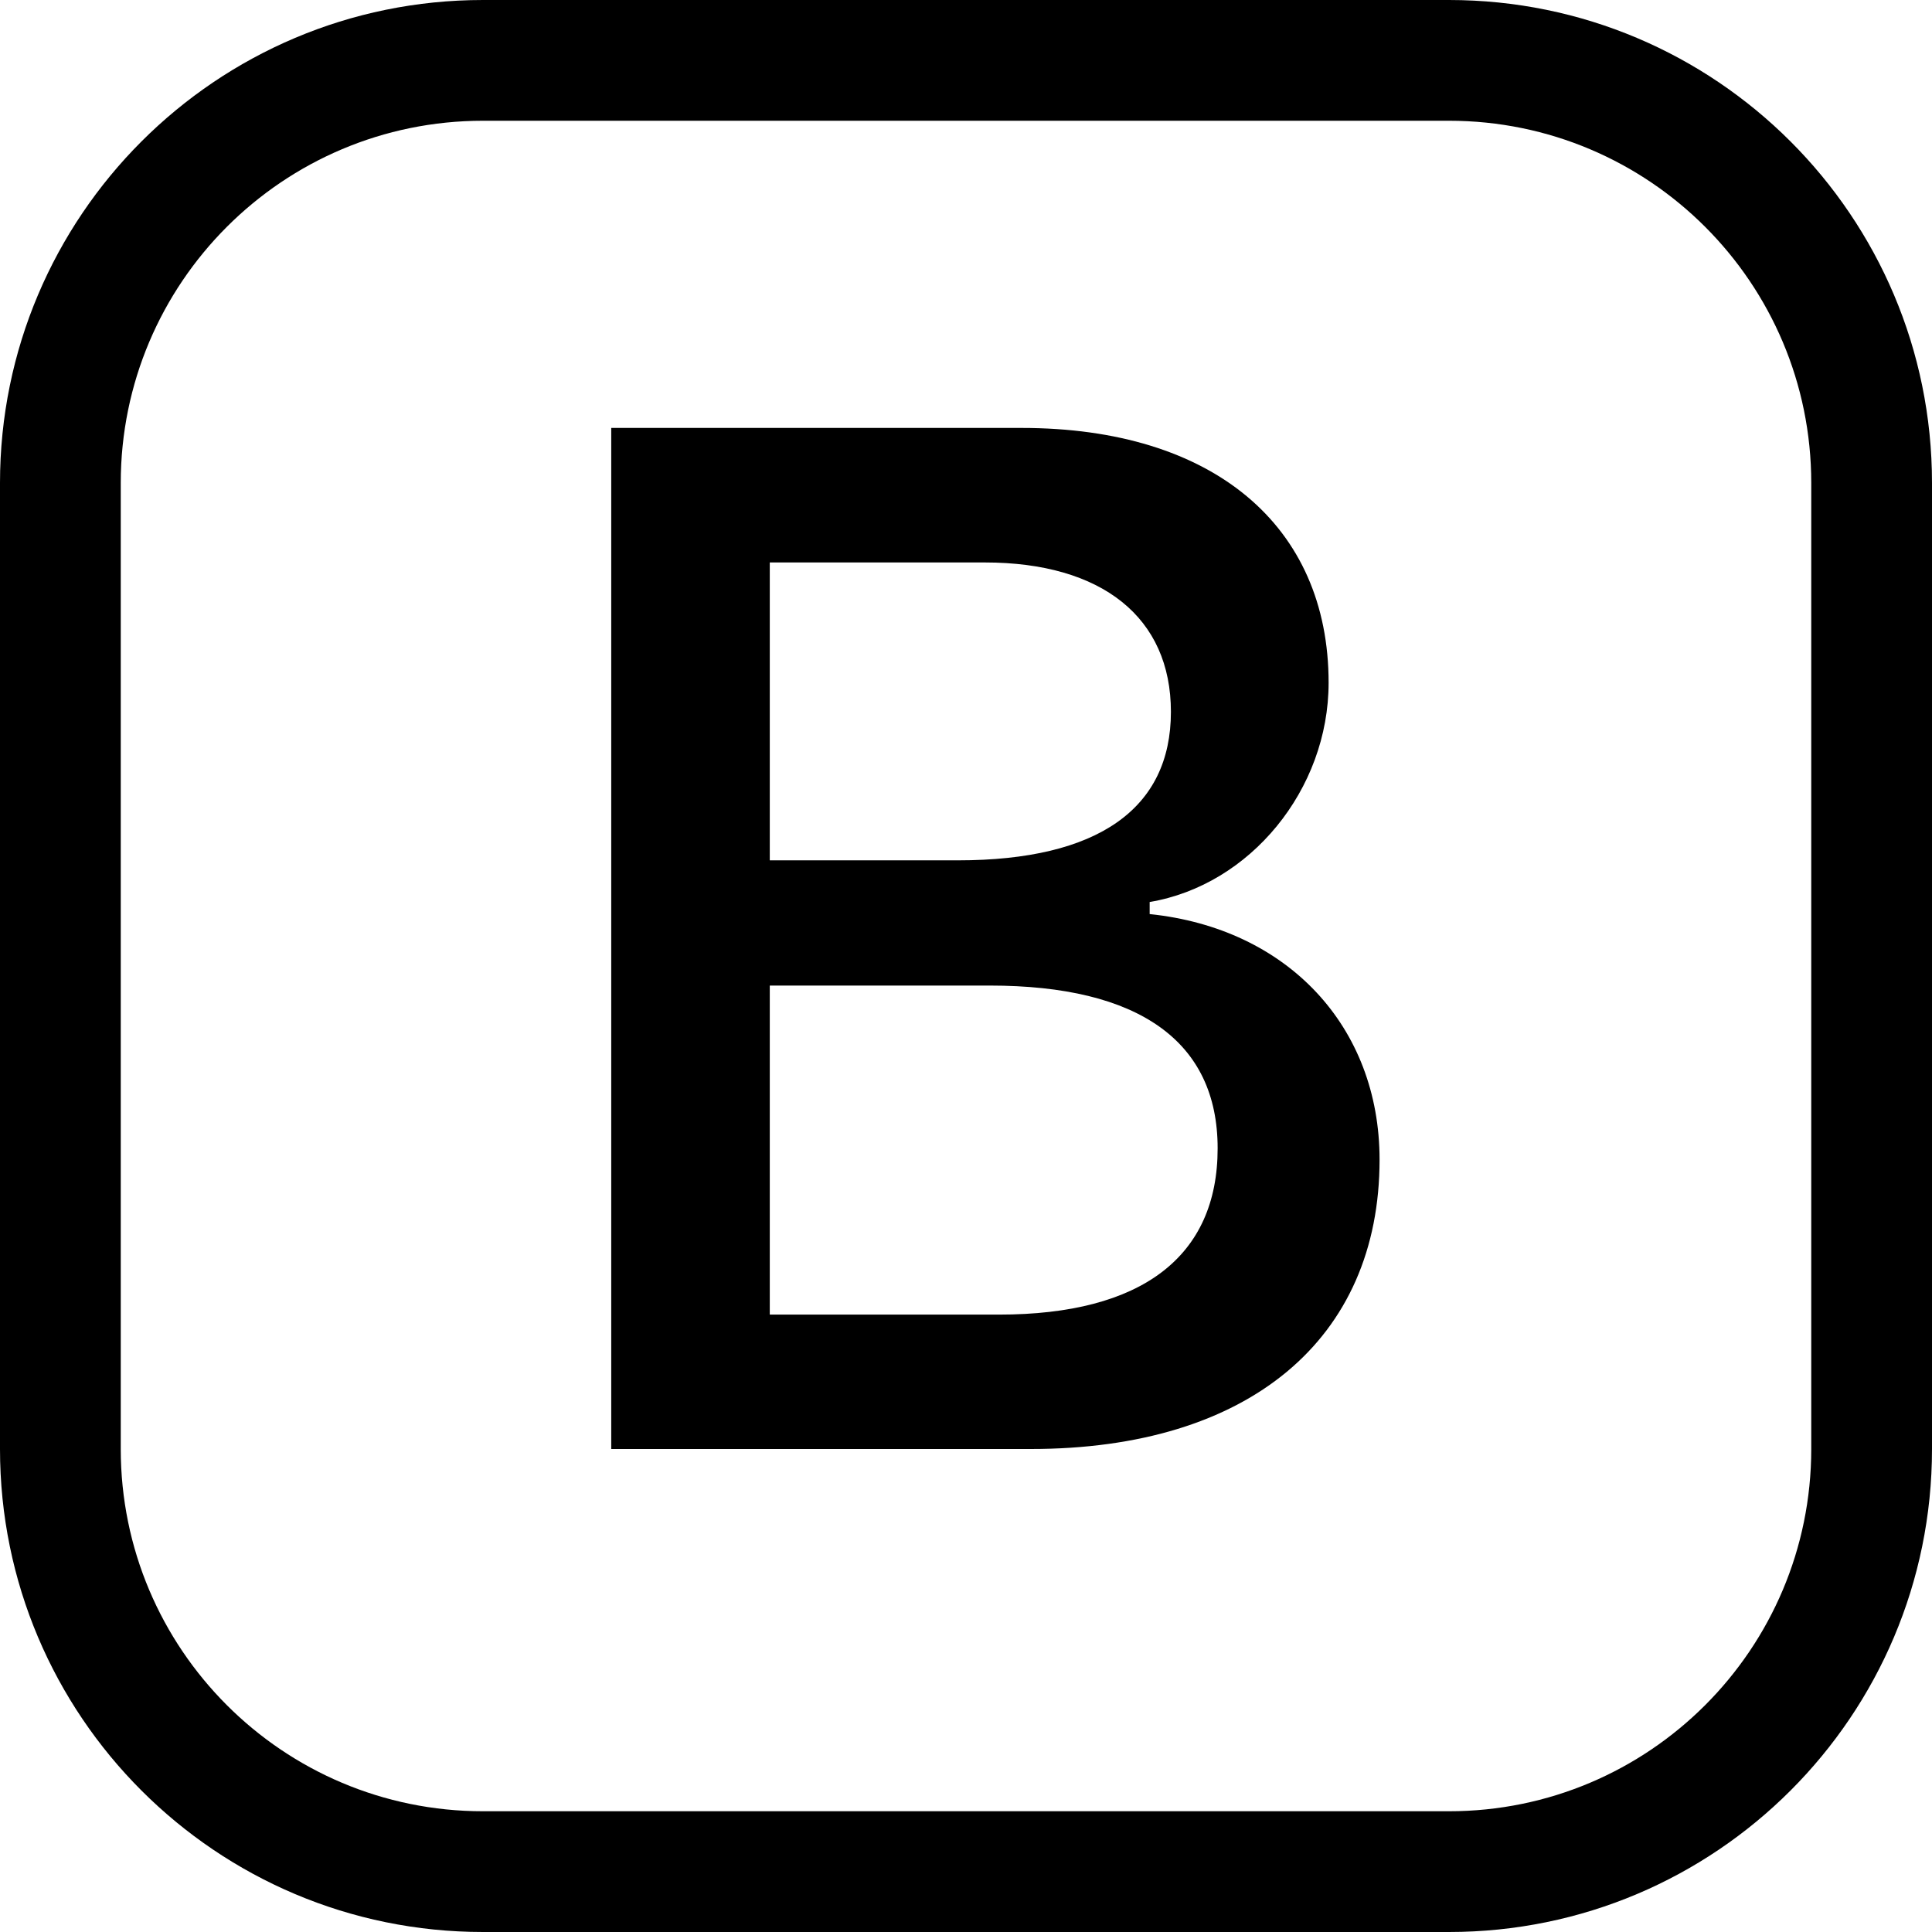
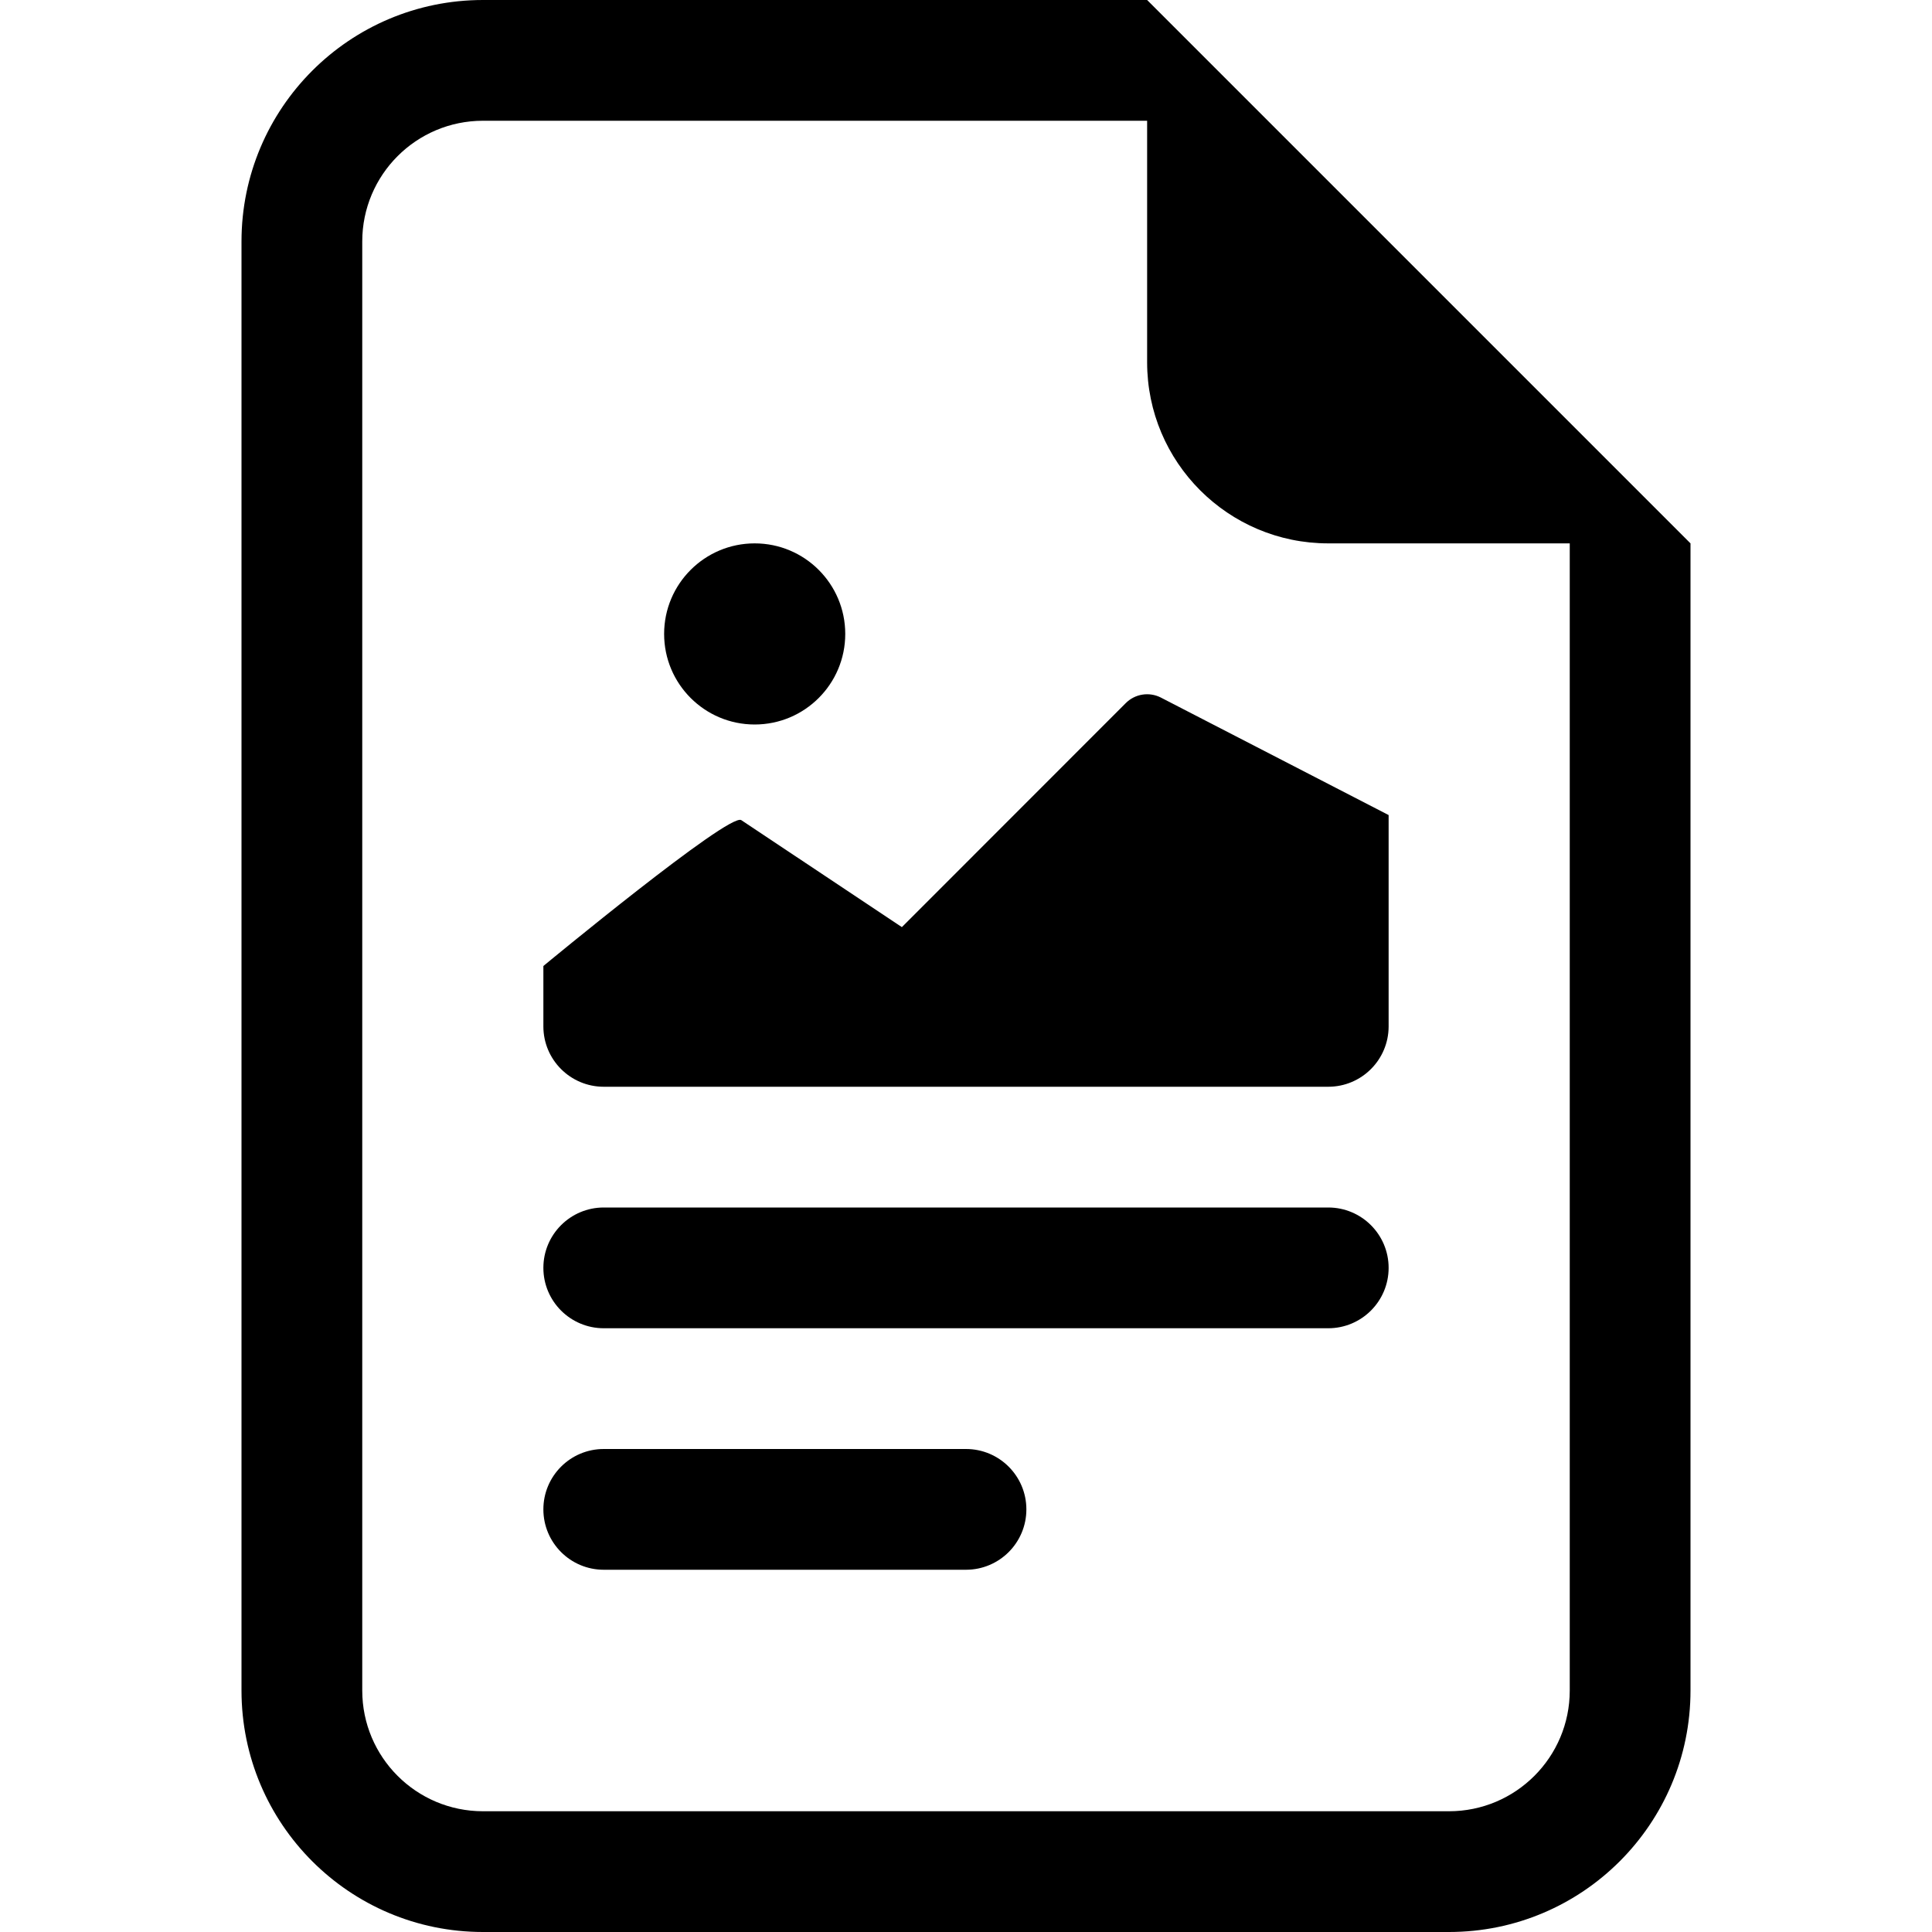
- <svg xmlns="http://www.w3.org/2000/svg" width="16" height="16" fill="currentColor" class="bi bi-bootstrap" viewBox="0 0 16 16">
-   <path d="M5.062 12h3.475c1.804 0 2.888-.908 2.888-2.396 0-1.102-.761-1.916-1.904-2.034v-.1c.832-.14 1.482-.93 1.482-1.816 0-1.3-.955-2.11-2.542-2.11H5.062V12zm1.313-4.875V4.658h1.78c.973 0 1.542.457 1.542 1.237 0 .802-.604 1.23-1.764 1.23H6.375zm0 3.762V8.162h1.822c1.236 0 1.887.463 1.887 1.348 0 .896-.627 1.377-1.811 1.377H6.375z" />
-   <path d="M0 4a4 4 0 0 1 4-4h8a4 4 0 0 1 4 4v8a4 4 0 0 1-4 4H4a4 4 0 0 1-4-4V4zm4-3a3 3 0 0 0-3 3v8a3 3 0 0 0 3 3h8a3 3 0 0 0 3-3V4a3 3 0 0 0-3-3H4z" />
+ <svg xmlns="http://www.w3.org/2000/svg" width="16" height="16" fill="currentColor" class="bi bi-file-earmark-richtext" viewBox="0 0 16 16">
+   <path d="M14 4.5V14a2 2 0 0 1-2 2H4a2 2 0 0 1-2-2V2a2 2 0 0 1 2-2h5.5L14 4.5zm-3 0A1.5 1.5 0 0 1 9.5 3V1H4a1 1 0 0 0-1 1v12a1 1 0 0 0 1 1h8a1 1 0 0 0 1-1V4.5h-2z" />
+   <path d="M4.5 12.5A.5.5 0 0 1 5 12h3a.5.5 0 0 1 0 1H5a.5.5 0 0 1-.5-.5zm0-2A.5.5 0 0 1 5 10h6a.5.5 0 0 1 0 1H5a.5.5 0 0 1-.5-.5zm1.639-3.708 1.33.886 1.854-1.855a.25.25 0 0 1 .289-.047l1.888.974V8.5a.5.5 0 0 1-.5.5H5a.5.5 0 0 1-.5-.5V8s1.54-1.274 1.639-1.208zM6.25 6a.75.75 0 1 0 0-1.5.75.75 0 0 0 0 1.5z" />
</svg>
